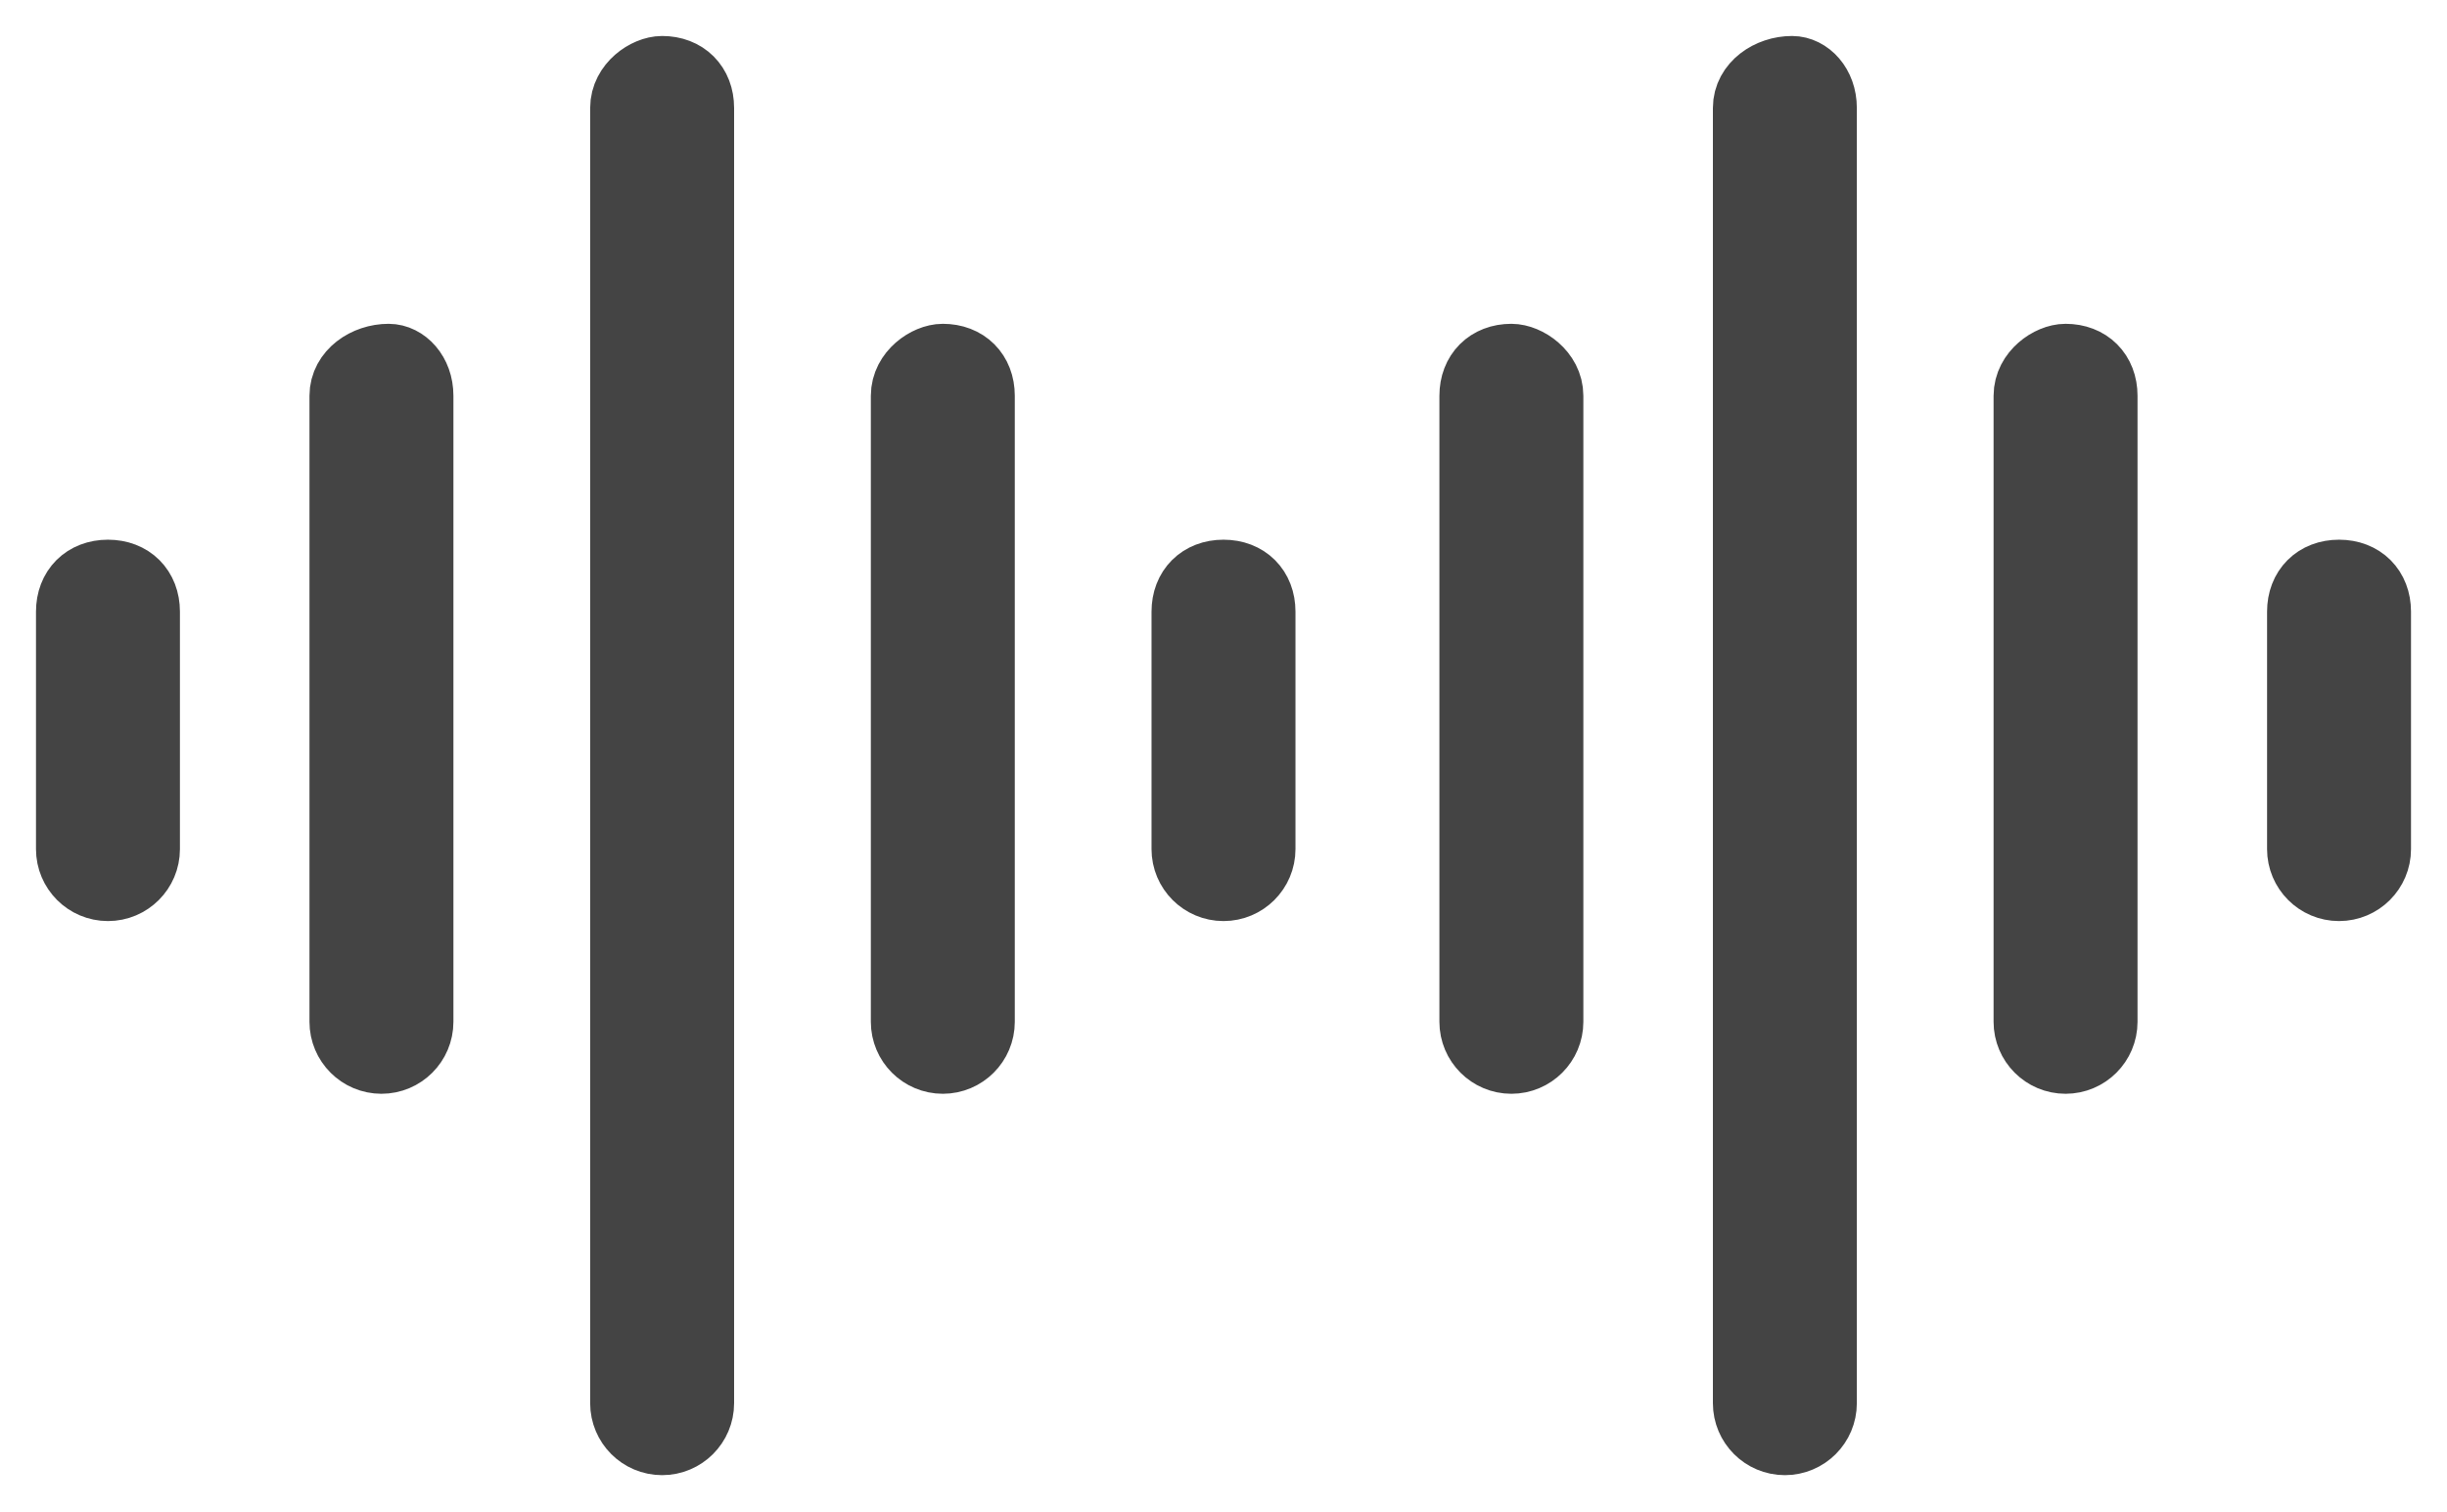
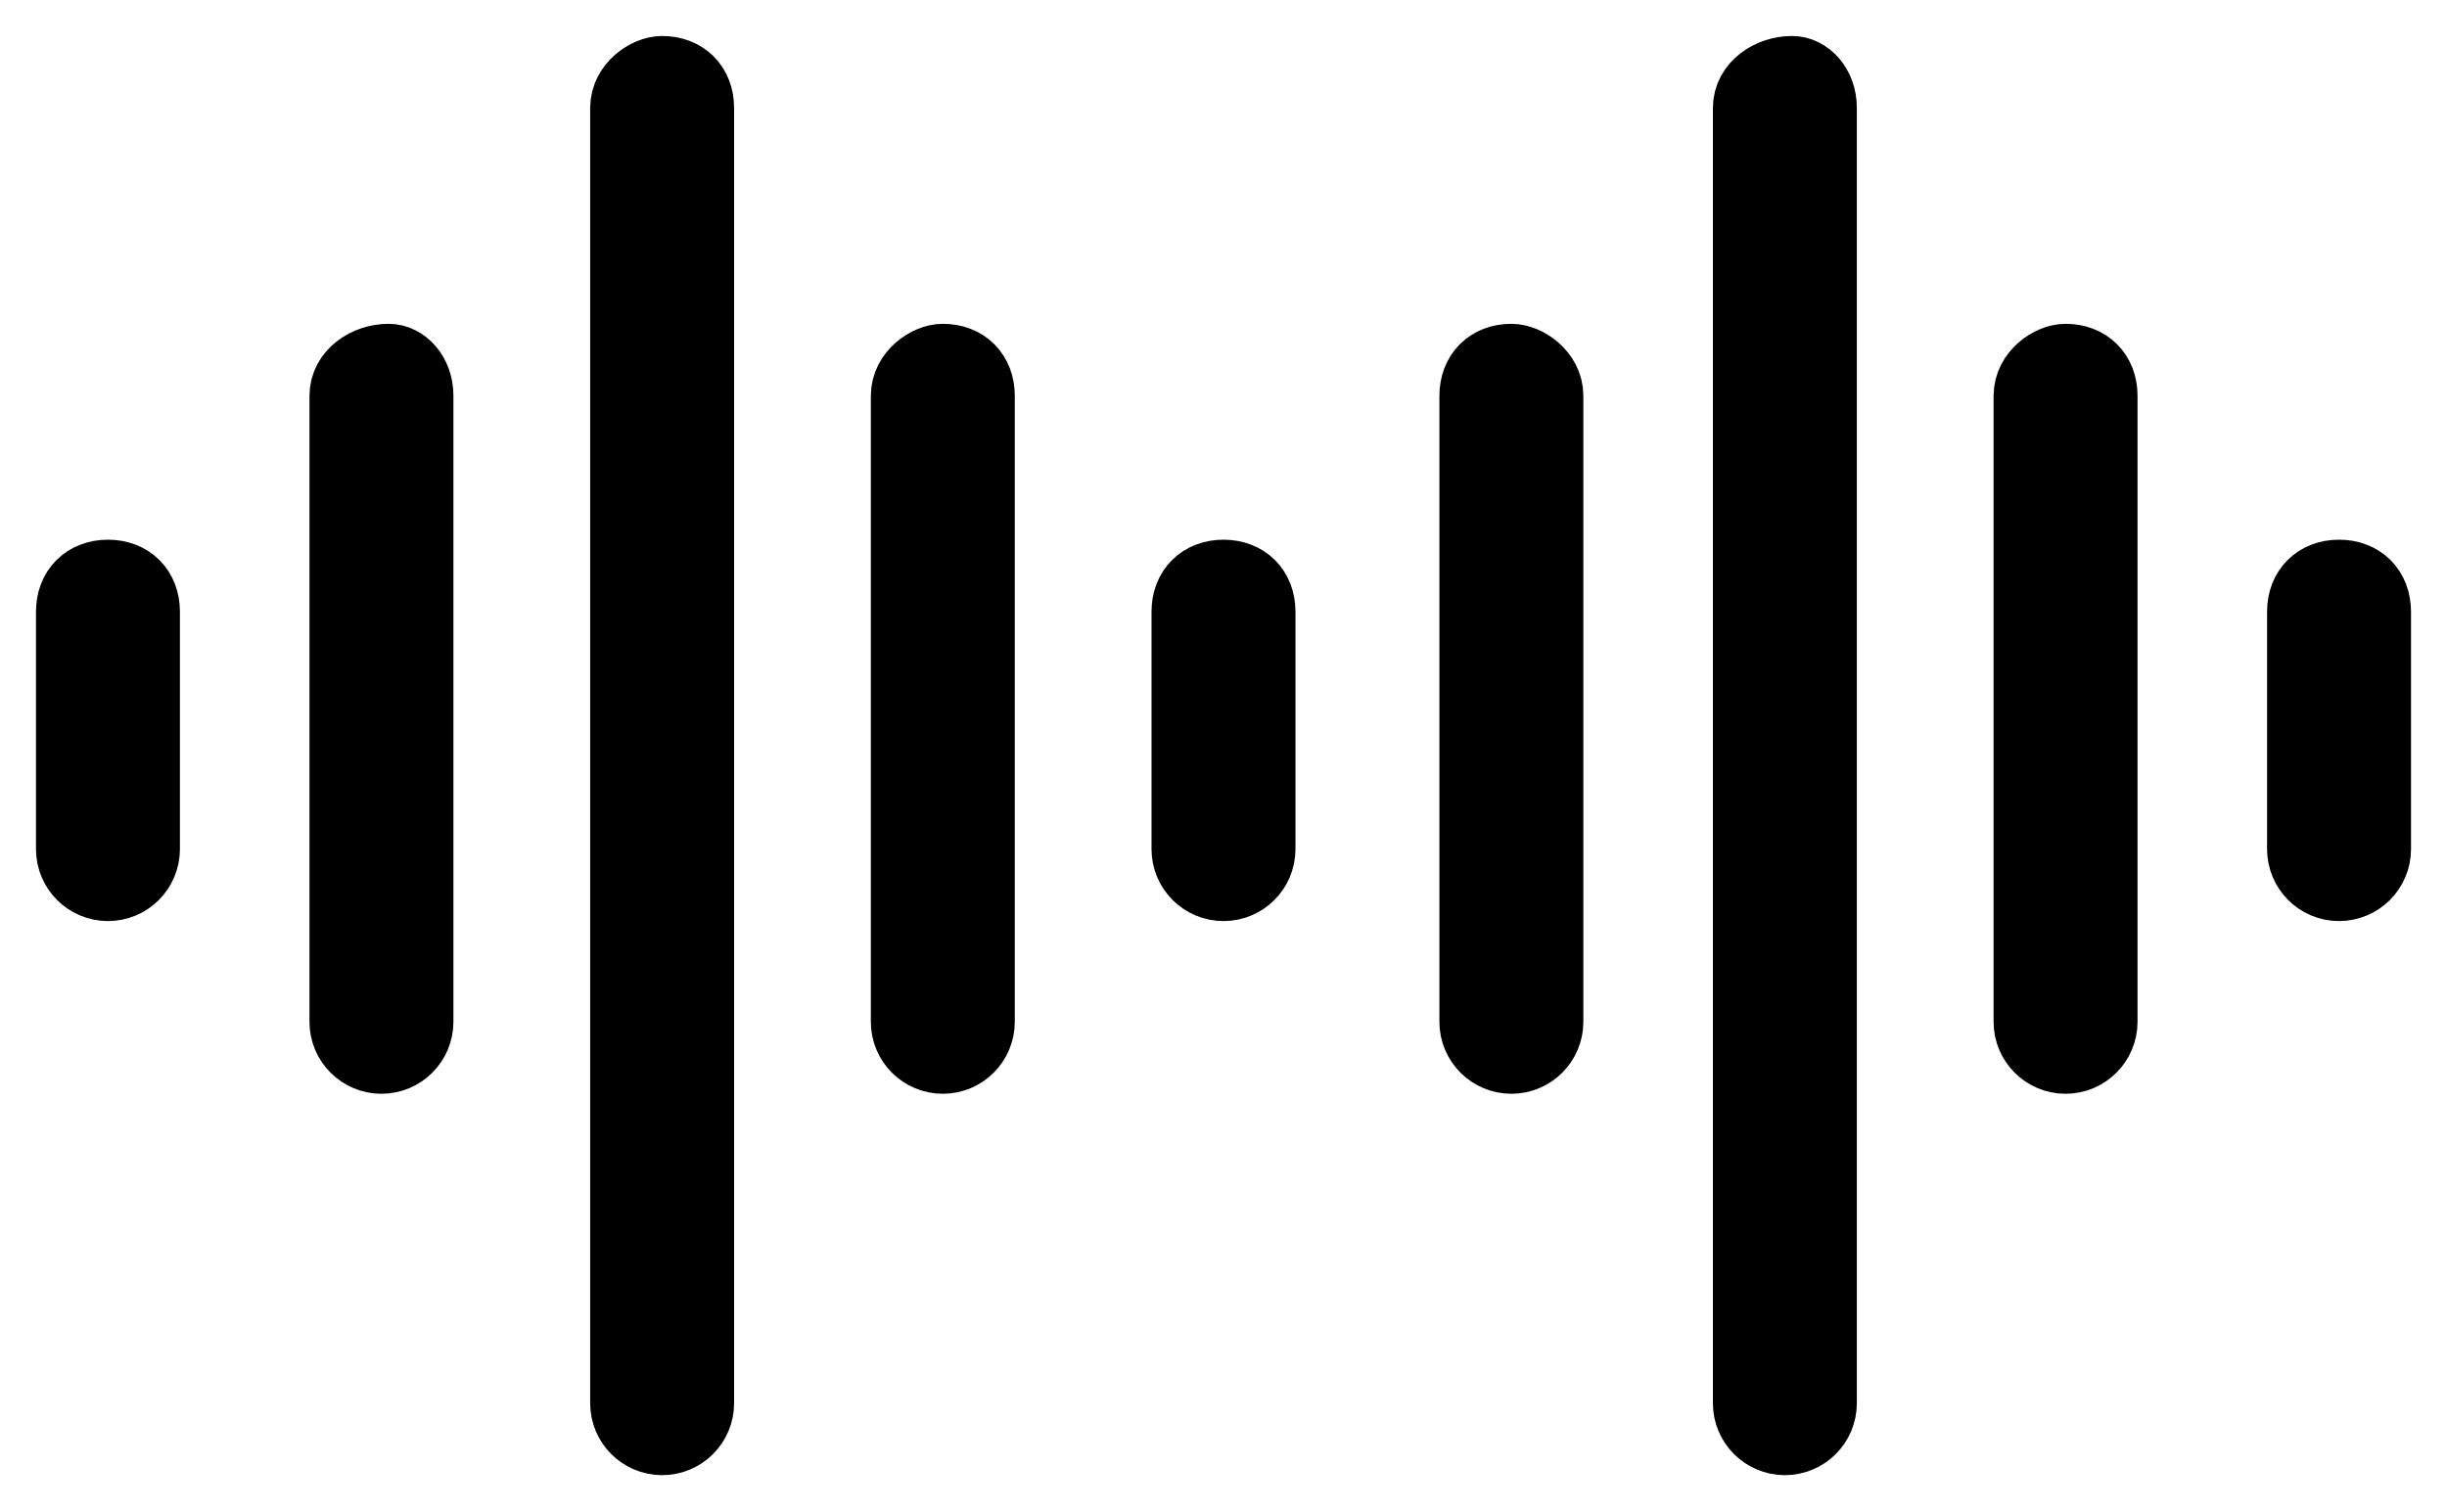
<svg xmlns="http://www.w3.org/2000/svg" data-license="CC-BY 4.0" data-source="Knowit" viewBox="0 0 34 21">
-   <path fill="none" stroke="#444" d="M32.5 8c.3 0 .5.2.5.5v3.3a.5.5 0 1 1-1 0V8.5c0-.3.2-.5.5-.5zM17 8c.3 0 .5.2.5.5v3.3a.5.5 0 1 1-1 0V8.5c0-.3.2-.5.5-.5zm-3.9-3c.3 0 .5.2.5.5v8.7a.5.5 0 0 1-1 0V5.5c0-.3.3-.5.5-.5zM9.2 1c.3 0 .5.2.5.5v18a.5.5 0 0 1-1 0v-18c0-.3.3-.5.5-.5zM21 5c.2 0 .5.2.5.5v8.7a.5.5 0 0 1-1 0V5.5c0-.3.2-.5.5-.5zm3.9-4c.2 0 .4.2.4.5v18a.5.5 0 0 1-1 0v-18c0-.3.3-.5.6-.5zm3.8 4c.3 0 .5.2.5.5v8.7a.5.5 0 1 1-1 0V5.5c0-.3.3-.5.5-.5zM1.5 8c.3 0 .5.2.5.5v3.3a.5.5 0 1 1-1 0V8.5c0-.3.2-.5.5-.5zm3.9-3c.2 0 .4.2.4.5v8.7a.5.5 0 0 1-1 0V5.5c0-.3.3-.5.6-.5z" />
+   <path fill="none" stroke="currentColor" d="M32.5 8c.3 0 .5.2.5.5v3.3a.5.5 0 1 1-1 0V8.5c0-.3.2-.5.5-.5zM17 8c.3 0 .5.2.5.5v3.3a.5.5 0 1 1-1 0V8.5c0-.3.2-.5.5-.5zm-3.9-3c.3 0 .5.2.5.5v8.7a.5.5 0 0 1-1 0V5.5c0-.3.3-.5.5-.5zM9.2 1c.3 0 .5.2.5.5v18a.5.5 0 0 1-1 0v-18c0-.3.3-.5.5-.5zM21 5c.2 0 .5.2.5.5v8.7a.5.5 0 0 1-1 0V5.5c0-.3.2-.5.5-.5zm3.9-4c.2 0 .4.2.4.5v18a.5.5 0 0 1-1 0v-18c0-.3.3-.5.6-.5zm3.8 4c.3 0 .5.2.5.5v8.7a.5.5 0 1 1-1 0V5.5c0-.3.3-.5.5-.5zM1.5 8c.3 0 .5.2.5.5v3.3a.5.5 0 1 1-1 0V8.5c0-.3.2-.5.5-.5zm3.9-3c.2 0 .4.2.4.5v8.7a.5.5 0 0 1-1 0V5.5c0-.3.3-.5.6-.5z" />
</svg>
